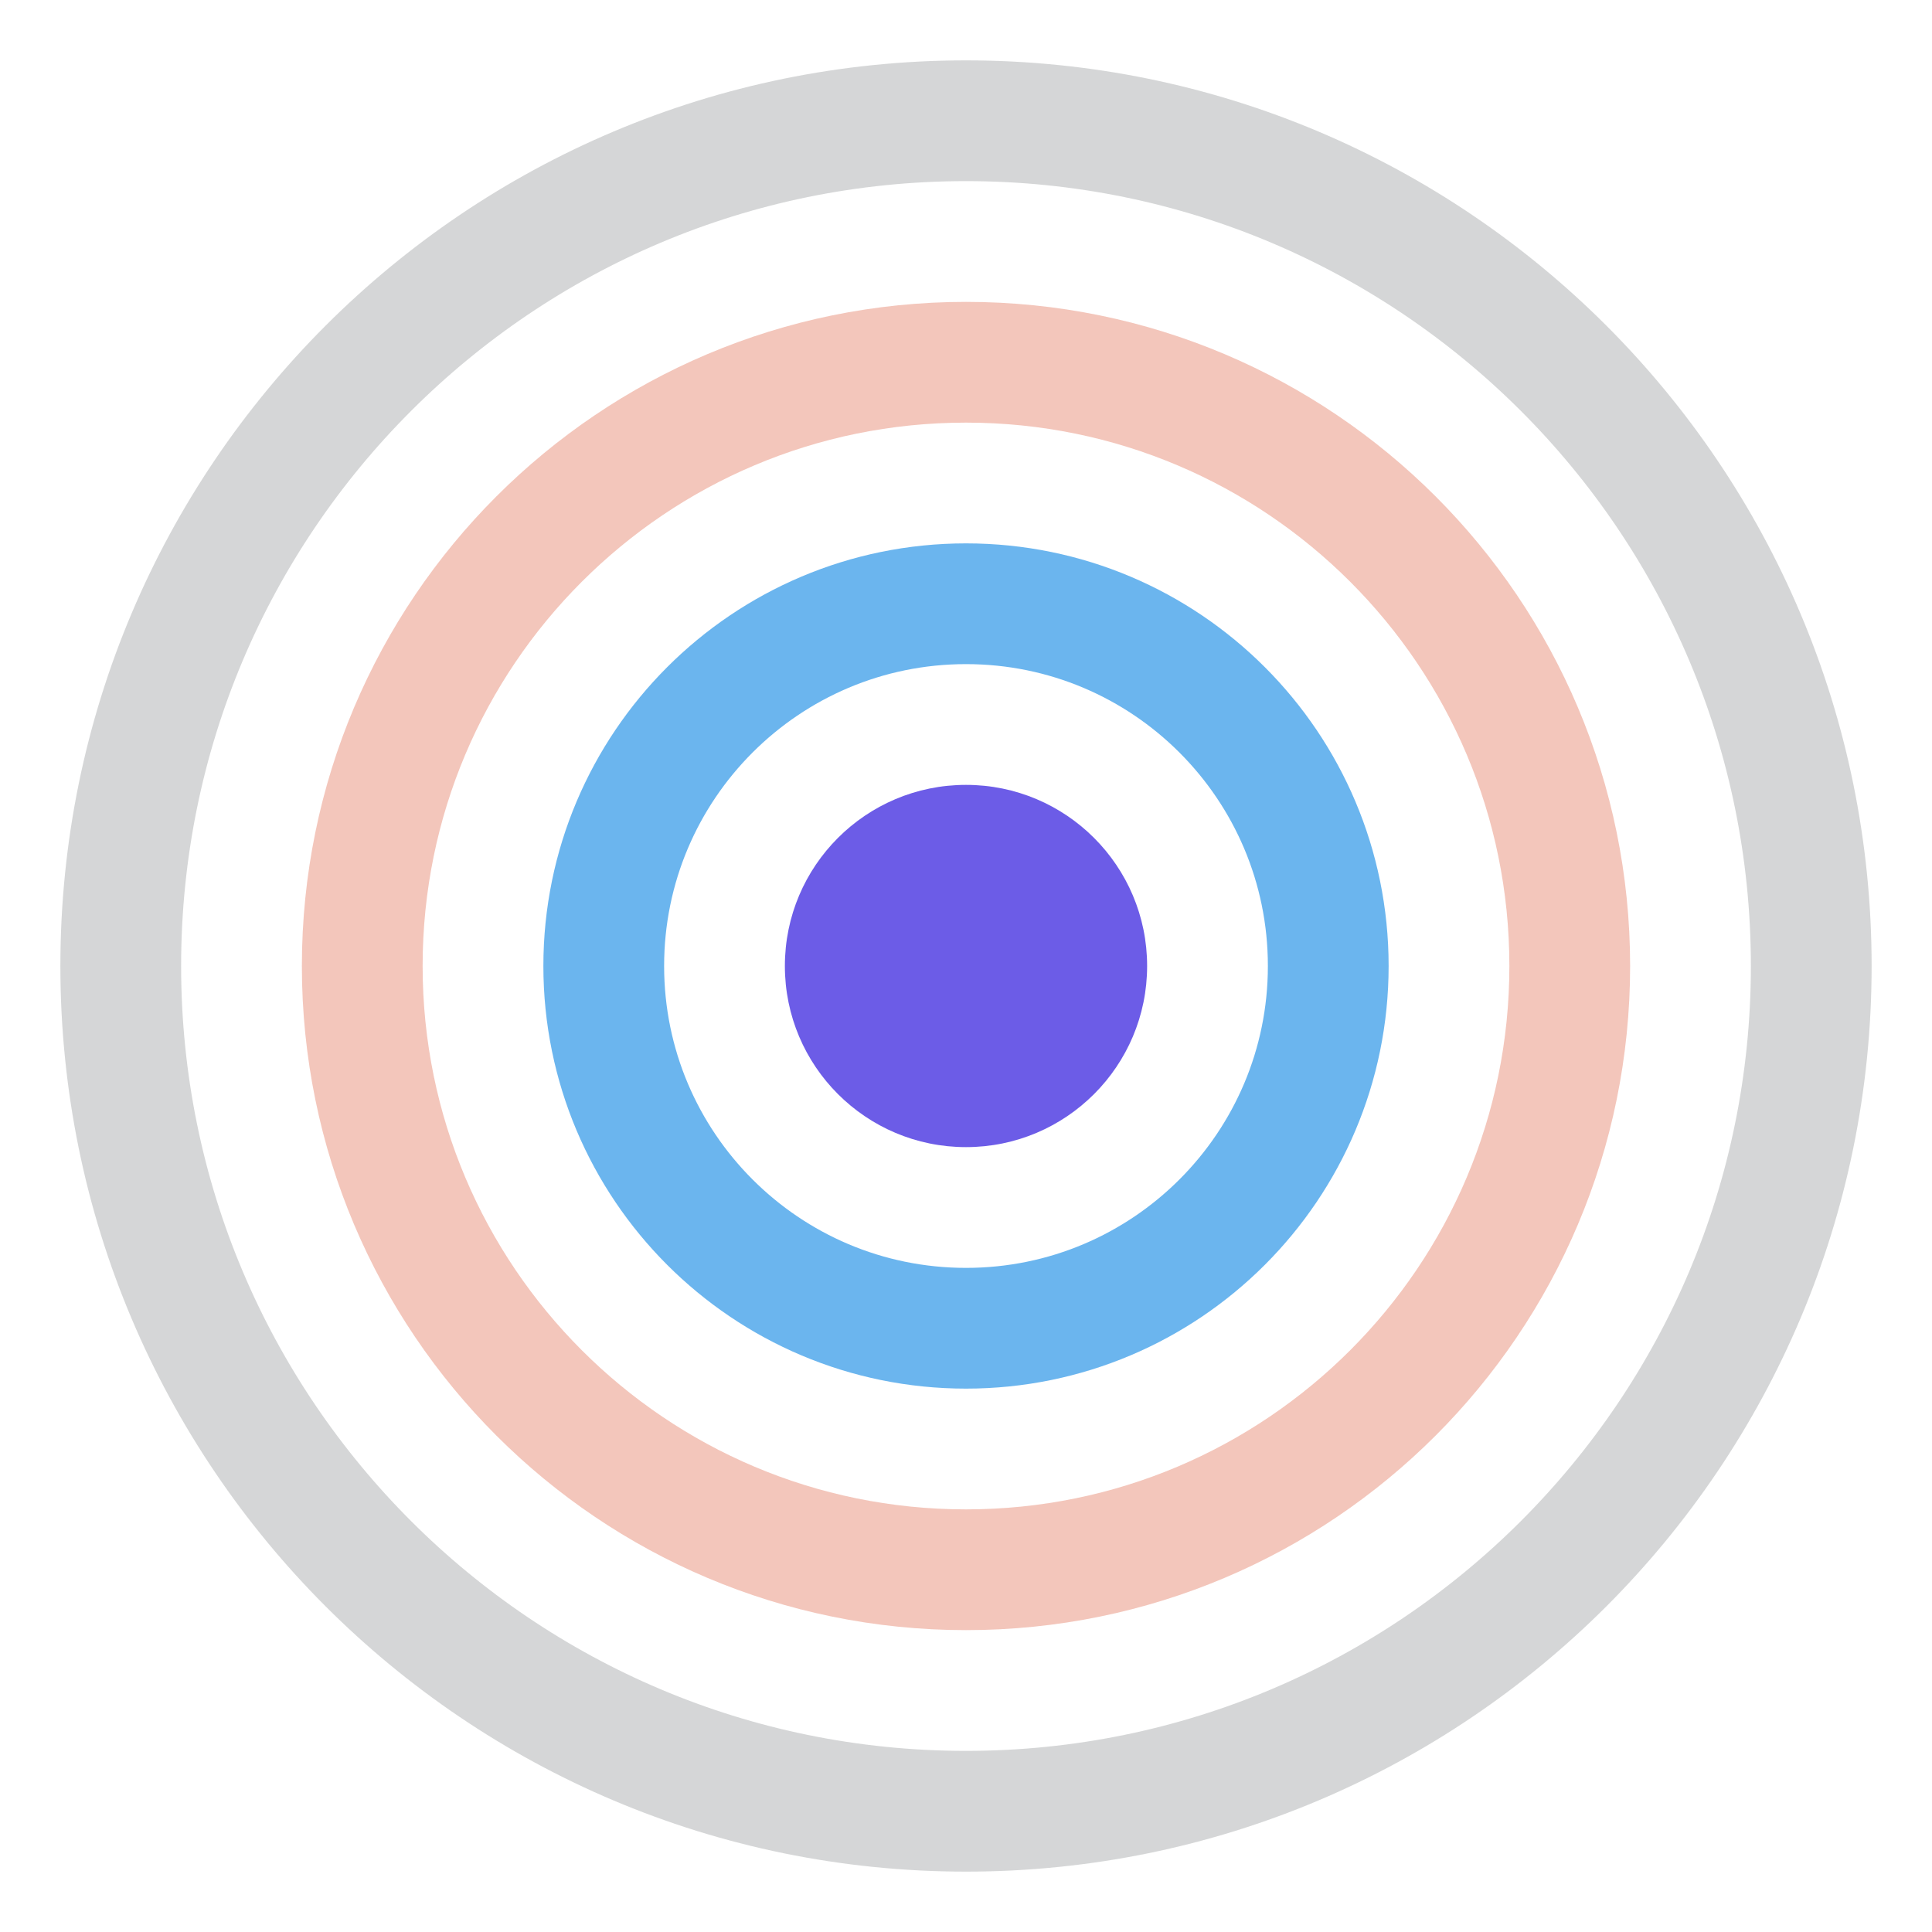
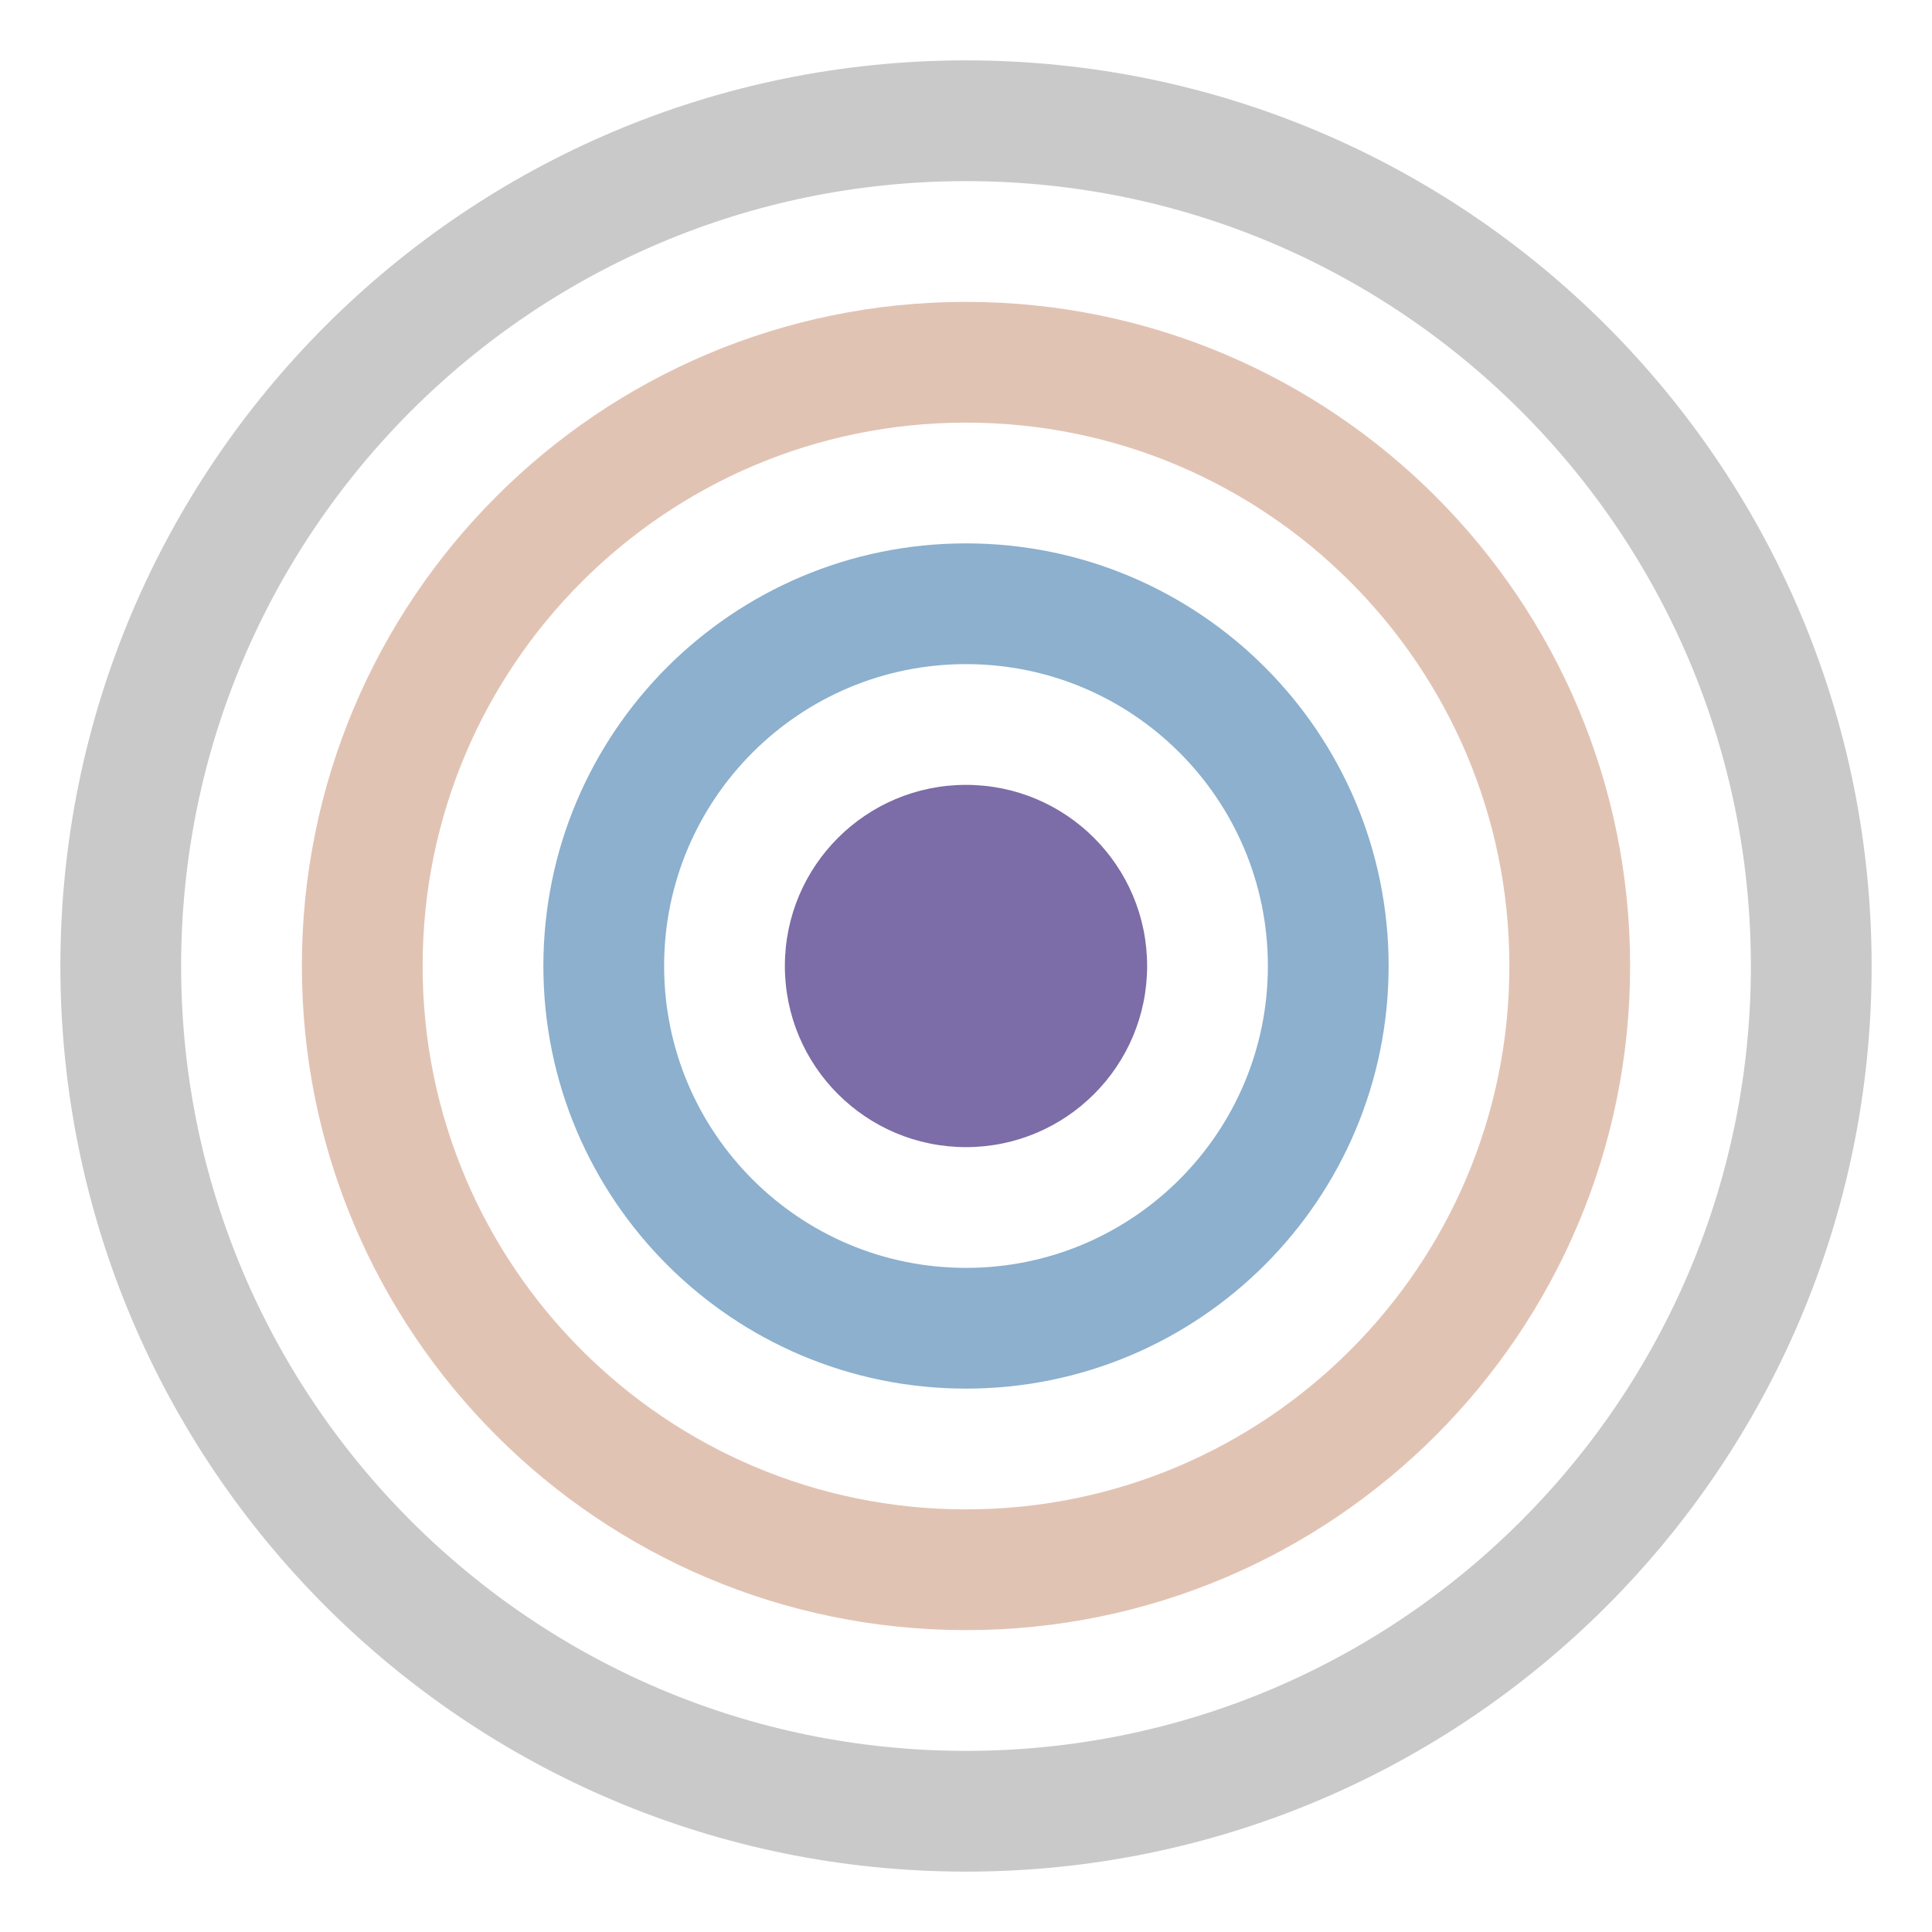
<svg xmlns="http://www.w3.org/2000/svg" viewBox="0 0 32 32">
-   <circle cx="16" cy="16" r="14" fill="none" stroke="#2d3436" stroke-width="2" opacity="0.2" />
-   <circle cx="16" cy="16" r="10" fill="none" stroke="#e17055" stroke-width="2" opacity="0.4" />
-   <circle cx="16" cy="16" r="6" fill="none" stroke="#0984e3" stroke-width="2" opacity="0.6" />
-   <circle cx="16" cy="16" r="3" fill="#6c5ce7" />
+   <circle cx="16" cy="16" r="14" fill="none" stroke="#4a4a4a" stroke-width="2" opacity="0.3" />
+   <circle cx="16" cy="16" r="10" fill="none" stroke="#c4876a" stroke-width="2" opacity="0.5" />
+   <circle cx="16" cy="16" r="6" fill="none" stroke="#5b8fb9" stroke-width="2" opacity="0.7" />
+   <circle cx="16" cy="16" r="3" fill="#7c6ca7" />
</svg>
